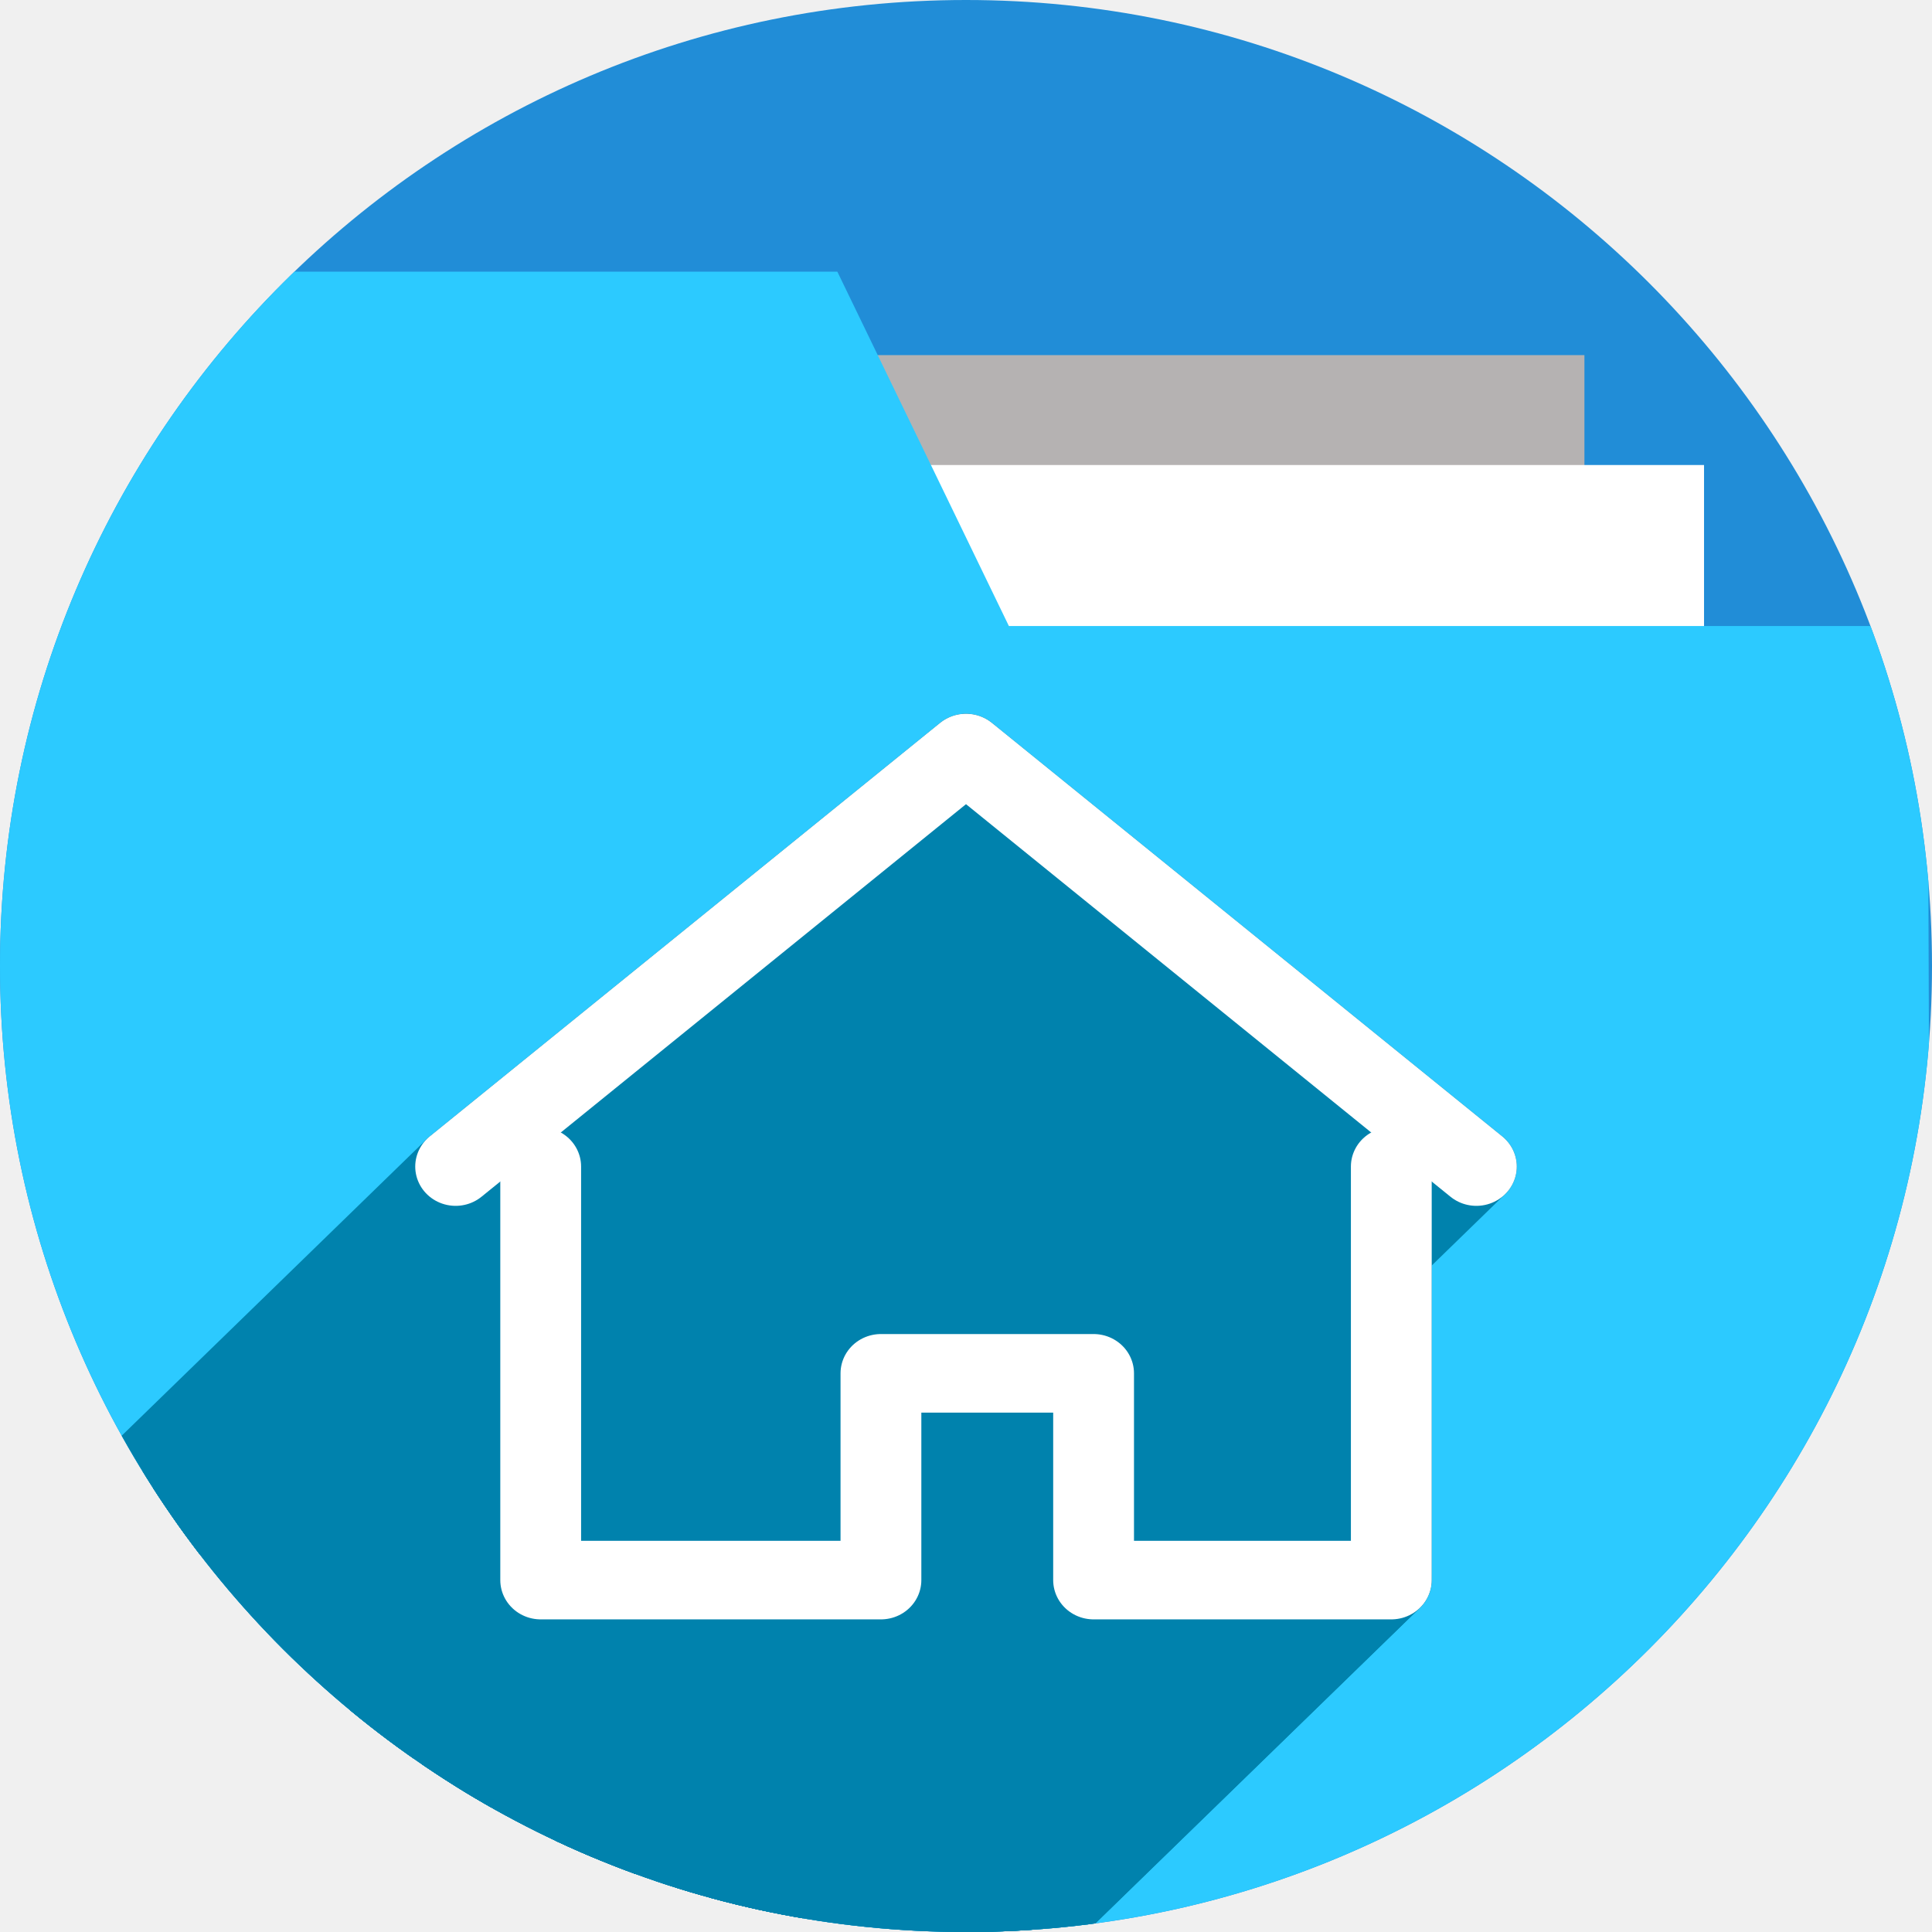
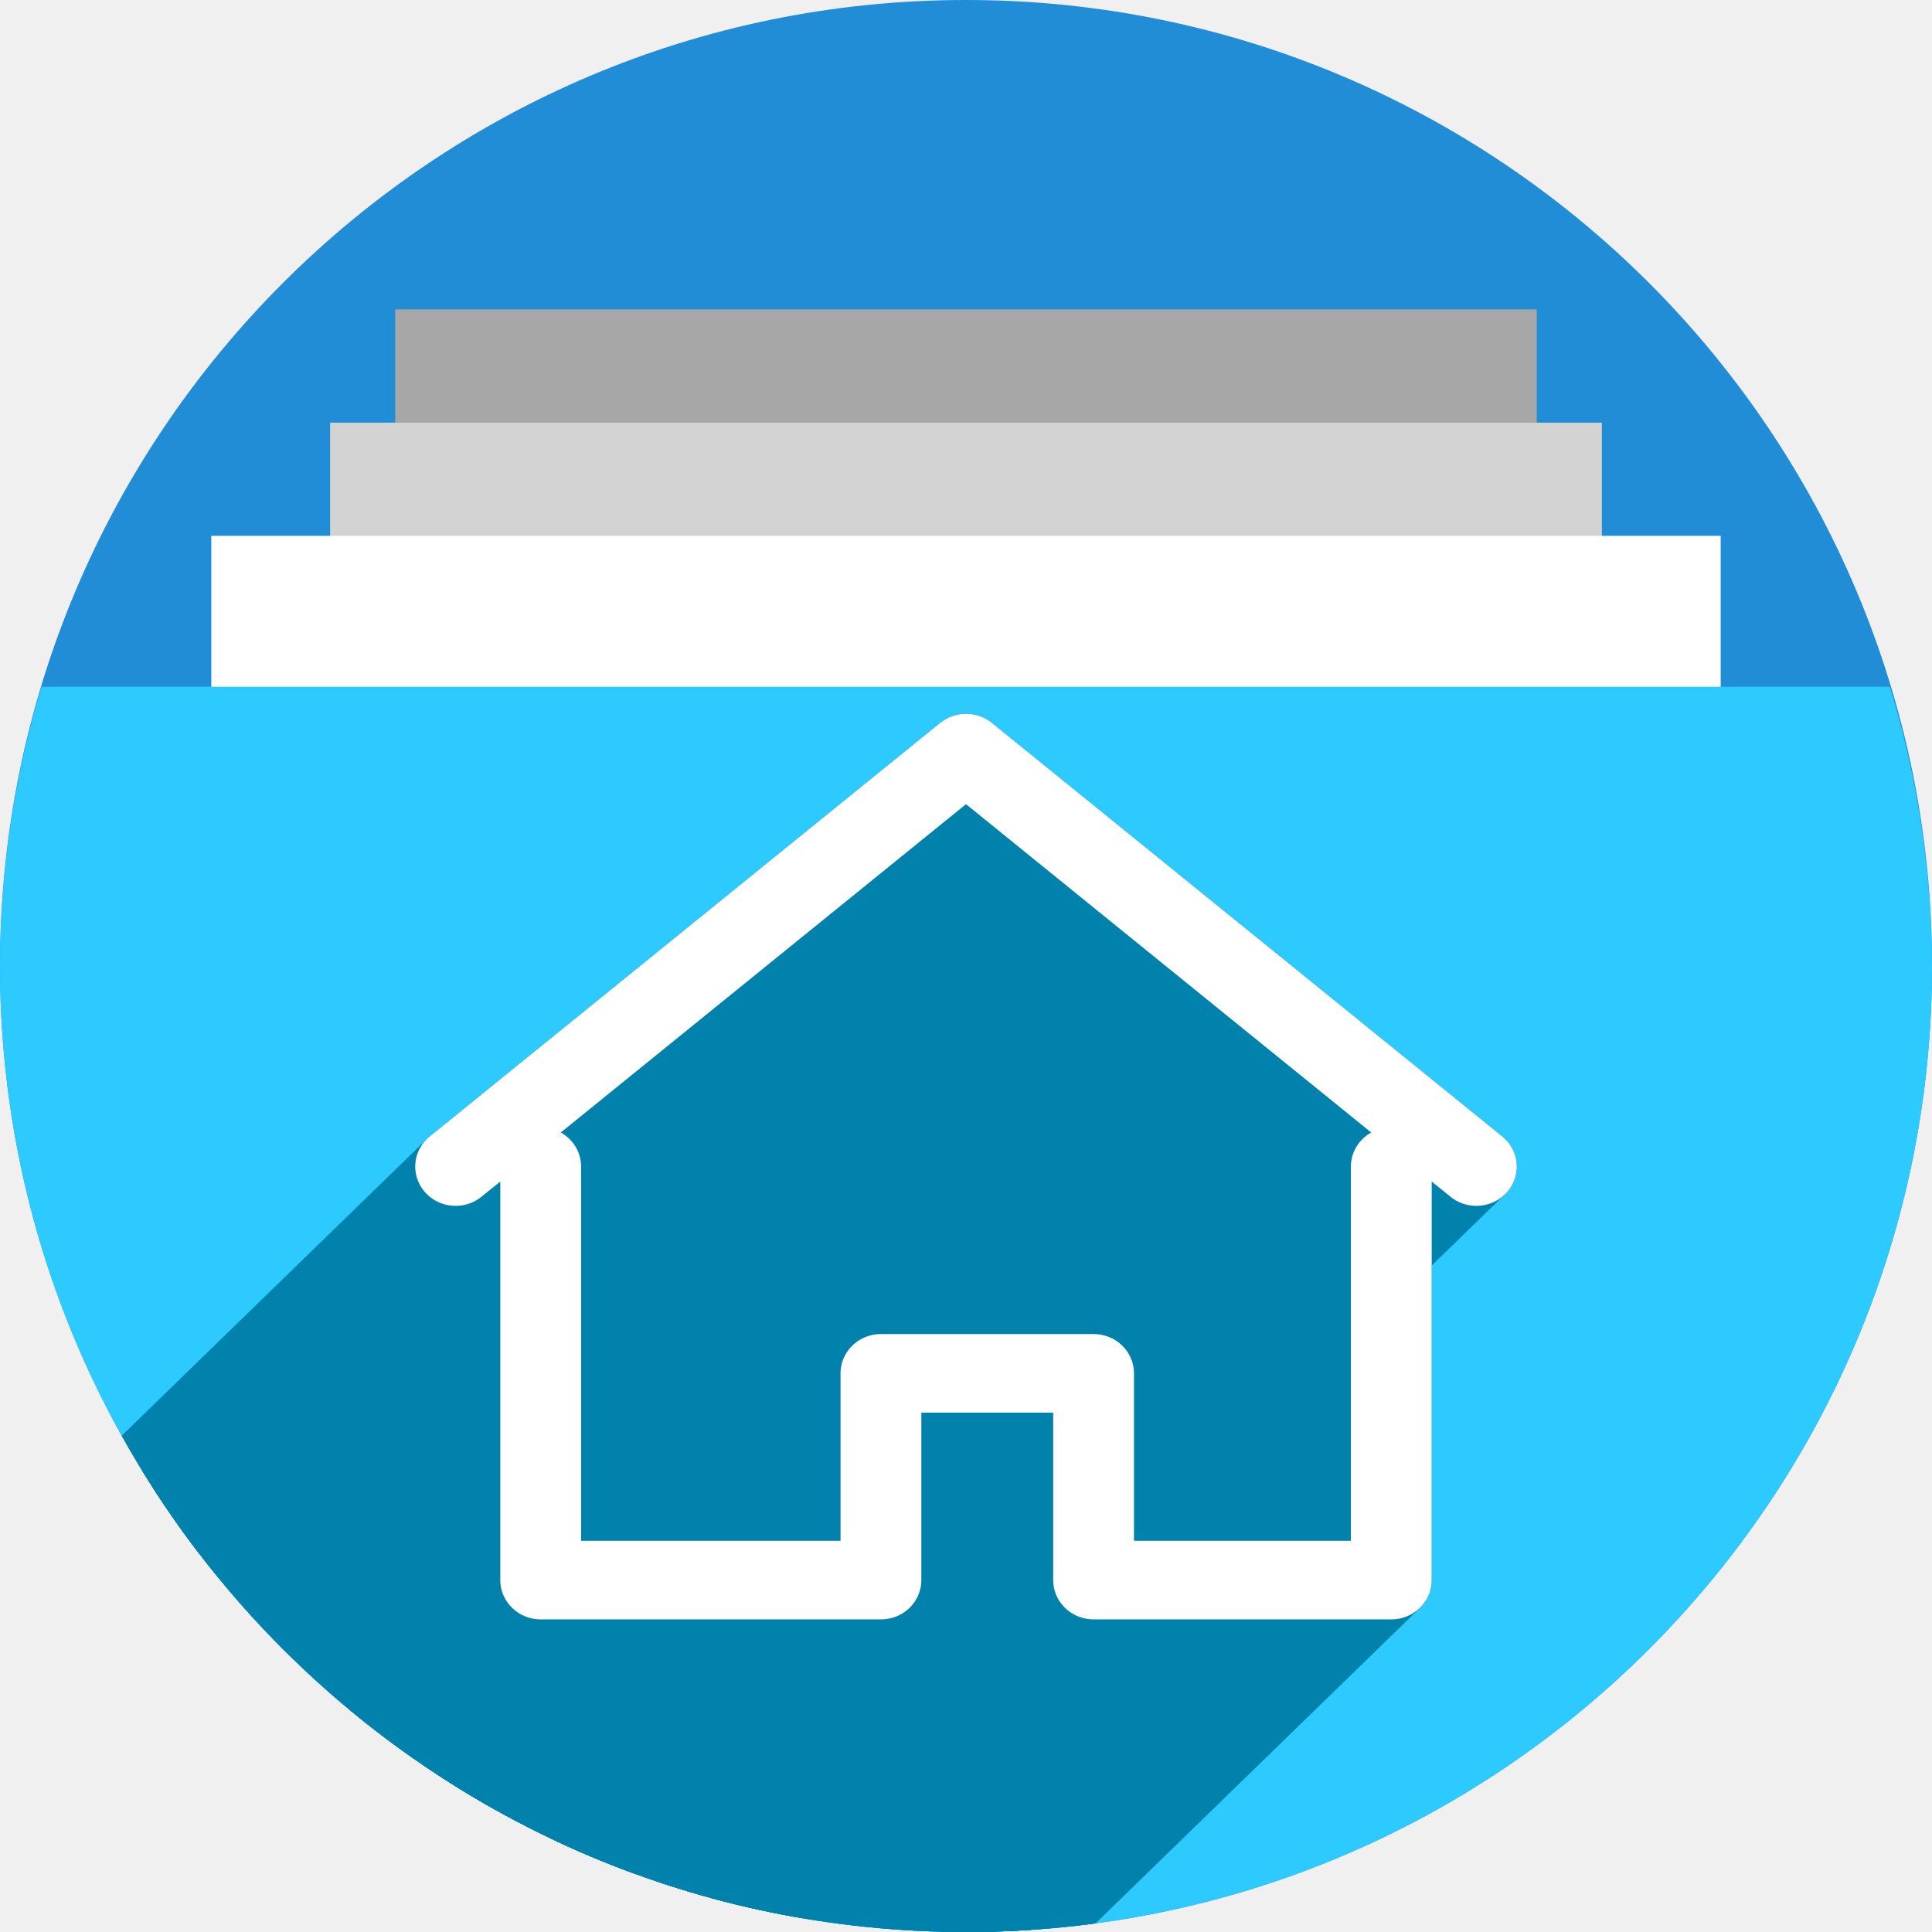
<svg xmlns="http://www.w3.org/2000/svg" version="1.1" id="svg2" viewBox="0 0 256 256" height="256" width="256">
  <defs id="defs4">
    <clipPath clipPathUnits="userSpaceOnUse" id="clipPath5002">
      <g id="g5004">
        <path transform="translate(0,796.3622)" id="path5006" d="M 88.118,249.435 C 46.103,235.291 14.771,201.687 4.134,159.361 1.338,148.236 0.923,144.163 0.926,127.889 0.928,117.472 1.134,112.014 1.658,108.541 4.465,89.913 12.177,70.638 23.043,55.086 c 3.959,-5.666 8.345,-10.931 9.102,-10.926 0.328,0.002 10.489,18.31 22.579,40.683 12.09,22.373 22.375,41.335 22.854,42.136 0.479,0.802 0.925,2.441 0.99,3.643 0.343,6.316 2.524,14.21 5.642,20.423 2.954,5.887 5.065,8.733 10.435,14.067 6.714,6.67 12.889,10.286 21.732,12.729 3.166,0.874 5.105,1.05 11.575,1.05 8.826,0 12.602,-0.762 19.264,-3.887 2.046,-0.96 3.937,-1.665 4.202,-1.568 0.265,0.097 -11.056,17.665 -25.157,39.038 l -25.639,38.861 -3.094,0.112 c -2.555,0.093 -4.195,-0.258 -9.409,-2.014 z" style="fill:#0f9d58;fill-opacity:1;stroke:none;stroke-width:4.858;stroke-linejoin:round;stroke-miterlimit:4;stroke-dasharray:none;stroke-opacity:1" />
        <path id="path5008" d="m 112.36,1051.517 c -10.001,-1.45 -12.156,-1.82 -12.532,-2.156 -0.249,-0.222 1.738,-3.748 4.55,-8.072 7.166,-11.021 49.772,-74.648 50.259,-75.055 3.575,-2.992 8.635,-8.041 10.575,-10.554 3.362,-4.353 7.558,-12.914 9.065,-18.494 6.193,-22.925 -2.593,-47.152 -21.7,-59.837 l -2.961,-1.966 17.025,0.296 c 9.364,0.163 31.17,0.434 48.459,0.603 l 31.435,0.307 1.546,4.189 c 2.246,6.086 4.678,15.095 5.935,21.982 1.525,8.36 1.925,28.859 0.739,37.828 -3.08,23.278 -12.813,45.72 -27.802,64.106 -20.476,25.117 -51.46,42.197 -84.146,46.389 -5.312,0.681 -26.646,0.986 -30.446,0.436 z" style="fill:#f4b400;fill-opacity:1;stroke:none;stroke-width:4.858;stroke-linejoin:round;stroke-miterlimit:4;stroke-dasharray:none;stroke-opacity:1" />
        <path transform="translate(0,796.3622)" id="path5010" d="M 67.99,108.873 C 41.284,59.576 33.29,45.149 32.234,44.345 31.651,43.901 32.811,42.55 38.696,36.815 53.436,22.45 68.809,13.041 87.839,6.736 101.687,2.148 112.582,0.437 127.951,0.437 c 21.31,0 37.805,3.81 56.835,13.126 25.294,12.383 46.194,33.579 58.52,59.346 1.611,3.369 2.93,6.372 2.93,6.675 0,0.56 -10.549,0.495 -71.165,-0.437 l -24.288,-0.374 -3.931,-1.764 c -6.757,-3.033 -10.646,-3.84 -18.658,-3.868 -5.03,-0.018 -7.979,0.208 -10.316,0.788 -14.508,3.604 -26.283,12.948 -33.292,26.419 -3.585,6.891 -5.247,13.082 -6.332,23.583 l -0.337,3.267 -9.927,-18.326 z" style="fill:#db4437;fill-opacity:1;stroke:none;stroke-width:10;stroke-linejoin:round;stroke-miterlimit:4;stroke-dasharray:none;stroke-opacity:1" />
      </g>
    </clipPath>
    <clipPath id="clipPath4271" clipPathUnits="userSpaceOnUse">
      <circle r="128" cy="128" cx="128" id="circle4273" style="fill:#292929;fill-opacity:0.26;stroke:none;stroke-width:10;stroke-linejoin:round;stroke-miterlimit:4;stroke-dasharray:none;stroke-opacity:0.259" />
    </clipPath>
    <clipPath clipPathUnits="userSpaceOnUse" id="clipPath4363">
      <circle r="128" cy="924.362" cx="128" id="circle4365" style="fill:#4285f4;fill-opacity:1;stroke:none;stroke-width:10;stroke-linejoin:round;stroke-miterlimit:4;stroke-dasharray:none;stroke-opacity:0.259" />
    </clipPath>
    <clipPath id="clipPath4452" clipPathUnits="userSpaceOnUse">
      <circle r="128" cy="924.362" cx="128" id="circle4454" style="fill:#4285f4;fill-opacity:1;stroke:none;stroke-width:10;stroke-linejoin:round;stroke-miterlimit:4;stroke-dasharray:none;stroke-opacity:0.259" />
    </clipPath>
    <clipPath clipPathUnits="userSpaceOnUse" id="clipPath5177">
      <circle r="128" cy="924.362" cx="128" id="circle5179" style="fill:#4285f4;fill-opacity:1;stroke:none;stroke-width:10;stroke-linejoin:round;stroke-miterlimit:4;stroke-dasharray:none;stroke-opacity:0.259" />
    </clipPath>
    <clipPath id="clipPath4342" clipPathUnits="userSpaceOnUse">
      <circle r="128" cy="933.487" cx="128" id="circle4344" style="fill:#4285f4;fill-opacity:1;stroke:none;stroke-width:10;stroke-linejoin:round;stroke-miterlimit:4;stroke-dasharray:none;stroke-opacity:0.259" />
    </clipPath>
    <clipPath clipPathUnits="userSpaceOnUse" id="clipPath4681">
      <circle r="128" cy="930.44" cx="127.003" id="circle4683" style="fill:#9d5fad;fill-opacity:1;stroke:none;stroke-width:10;stroke-linejoin:round;stroke-miterlimit:4;stroke-dasharray:none;stroke-opacity:0.259" />
    </clipPath>
    <clipPath id="clipPath4235" clipPathUnits="userSpaceOnUse">
      <circle r="128" cy="924.362" cx="128" id="circle4237" style="fill:#0f9d58;fill-opacity:1;stroke:none;stroke-width:10;stroke-linejoin:round;stroke-miterlimit:4;stroke-dasharray:none;stroke-opacity:0.259" />
    </clipPath>
    <clipPath clipPathUnits="userSpaceOnUse" id="clipPath4771">
      <circle r="128" cy="924.362" cx="128" id="circle4773" style="fill:#0f9d58;fill-opacity:1;stroke:none;stroke-width:10;stroke-linejoin:round;stroke-miterlimit:4;stroke-dasharray:none;stroke-opacity:0.259" />
    </clipPath>
    <clipPath id="clipPath4842" clipPathUnits="userSpaceOnUse">
      <circle r="128" cy="924.362" cx="128" id="circle4844" style="fill:#0f9d58;fill-opacity:1;stroke:none;stroke-width:10;stroke-linejoin:round;stroke-miterlimit:4;stroke-dasharray:none;stroke-opacity:0.259" />
    </clipPath>
    <clipPath clipPathUnits="userSpaceOnUse" id="clipPath4458">
      <circle r="128" cy="924.362" cx="128" id="circle4460" style="fill:#ff3b38;fill-opacity:1;stroke:none;stroke-width:10;stroke-linejoin:round;stroke-miterlimit:4;stroke-dasharray:none;stroke-opacity:0.259" />
    </clipPath>
    <clipPath id="clipPath4783" clipPathUnits="userSpaceOnUse">
      <circle r="128" cy="924.362" cx="128" id="circle4785" style="fill:#ff3b38;fill-opacity:1;stroke:none;stroke-width:10;stroke-linejoin:round;stroke-miterlimit:4;stroke-dasharray:none;stroke-opacity:0.259" />
    </clipPath>
    <clipPath clipPathUnits="userSpaceOnUse" id="clipPath4789">
      <circle r="128" cy="924.362" cx="102.647" id="circle4791" style="fill:#80b4ff;fill-opacity:1;stroke:none;stroke-width:10;stroke-linejoin:round;stroke-miterlimit:4;stroke-dasharray:none;stroke-opacity:0.259" />
    </clipPath>
    <clipPath id="clipPath4476" clipPathUnits="userSpaceOnUse">
      <circle r="82.028" cy="920.235" cx="112.592" id="circle4478" style="fill:#80b4ff;fill-opacity:1;stroke:none;stroke-width:10;stroke-linejoin:round;stroke-miterlimit:4;stroke-dasharray:none;stroke-opacity:0.259" />
    </clipPath>
    <filter style="color-interpolation-filters:sRGB" id="filter4298">
      <feFlood flood-opacity="0.498" flood-color="rgb(0,0,0)" result="flood" id="feFlood4300" />
      <feComposite in="flood" in2="SourceGraphic" operator="in" result="composite1" id="feComposite4302" />
      <feGaussianBlur in="composite1" stdDeviation="1.6" result="blur" id="feGaussianBlur4304" />
      <feOffset dx="-2.77556e-17" dy="-7.7" result="offset" id="feOffset4306" />
      <feComposite in="SourceGraphic" in2="offset" operator="over" result="composite2" id="feComposite4308" />
    </filter>
    <clipPath id="clipPath5389" clipPathUnits="userSpaceOnUse">
      <circle r="128" cy="924.362" cx="128" id="circle5391" style="fill:#2496e3;fill-opacity:1;stroke:none;stroke-width:10;stroke-linejoin:round;stroke-miterlimit:4;stroke-dasharray:none;stroke-opacity:0.259" />
    </clipPath>
    <clipPath id="clipPath5092" clipPathUnits="userSpaceOnUse">
      <path style="opacity:0.91;fill:#38bae1;fill-opacity:1;stroke:none;stroke-width:0;stroke-linecap:round;stroke-linejoin:round;stroke-miterlimit:4;stroke-dasharray:none;stroke-opacity:1;filter:url(#filter4298)" d="m 10.421,864.272 42.535,-0.091 21.267,-0.046 c 7.245,-0.015 14.491,-0.03 21.736,-0.046 8.395,-10.588 10.292,-15.477 14.085,-17.717 3.793,-2.24 9.482,-1.832 25.46,-1.827 23.366,-0.007 109.606,-0.678 109.606,-0.678 l -0.088,12.152 -0.088,12.152 -0.088,12.152 -0.088,12.152 -0.088,12.152 -0.088,12.152 -0.088,12.152 -0.088,12.152 -0.088,12.152 -0.088,12.152 -0.088,12.152 -0.088,12.152 -0.088,12.152 -0.088,12.152 c 0,0 0.594,8.159 -0.088,12.152 -0.582,3.408 -0.78,7.518 -3.37,9.807 -2.831,2.503 -7.334,1.952 -11.093,2.344 -4.766,0.498 -14.375,0 -14.375,0 l -14.375,0 -14.375,0 -14.375,0 -14.375,0 -14.375,0 -14.375,0 -14.375,0 -14.375,0 -14.375,0 c 0,0 -9.583,0 -14.375,0 -4.792,0 -9.583,0 -14.375,0 -4.792,0 -9.501,0.094 -14.375,0 -4.874,-0.093 -10.854,0.062 -15.031,-0.571 -4.177,-0.633 -7.7,-0.558 -9.968,-2.711 -2.269,-2.154 -2.216,-4.499 -2.972,-7.595 -0.756,-3.095 -0.957,-7.246 -1.189,-10.877 -0.232,-3.631 -0.137,-7.251 -0.205,-10.877 -0.068,-3.626 -0.137,-7.251 -0.205,-10.877 -0.068,-3.626 -0.137,-7.251 -0.205,-10.877 -0.068,-3.626 -0.137,-7.251 -0.205,-10.877 -0.068,-3.626 -0.205,-10.877 -0.205,-10.877 L 12.062,951.284 11.857,940.408 11.652,929.531 11.447,918.655 11.242,907.778 11.037,896.902 10.832,886.025 10.627,875.148 Z" id="path5094" transform="matrix(1.231534,0,0,1.060896,-109.2427,-939.3781)" />
    </clipPath>
    <clipPath id="clipPath5147" clipPathUnits="userSpaceOnUse">
      <circle r="128" cy="924.362" cx="128" id="circle5149" style="fill:#2496e3;fill-opacity:1;stroke:none;stroke-width:10;stroke-linejoin:round;stroke-miterlimit:4;stroke-dasharray:none;stroke-opacity:0.259" />
    </clipPath>
    <clipPath id="clipPath5153" clipPathUnits="userSpaceOnUse">
      <path transform="matrix(0.9631056,0,0,0.9631058,-73.60826,-871.1027)" style="opacity:1;fill:#37bae1;fill-opacity:1;stroke:none;stroke-width:10;stroke-linecap:butt;stroke-linejoin:miter;stroke-miterlimit:4;stroke-dasharray:none;stroke-opacity:1" d="m 255.701,889.78 -111.252,-0.299 -33.495,-57.121 -110.953,0 0,220 256,0 z" id="path5155" clip-path="url(#clipPath5147)" />
    </clipPath>
    <clipPath clipPathUnits="userSpaceOnUse" id="clipPath4537">
      <path style="opacity:1;fill:#2ccaff;fill-opacity:1;stroke:none;stroke-width:10;stroke-linecap:butt;stroke-linejoin:miter;stroke-miterlimit:4;stroke-dasharray:none;stroke-opacity:1" d="m 255.402,879.313 -121.72,0 -22.729,-46.953 -110.953,0 0,220 256,0 z" id="path4539" clip-path="url(#clipPath5147)" transform="matrix(0.8746836,0,0,0.8746837,-63.85454,-777.382)" />
    </clipPath>
    <clipPath id="clipPath4592" clipPathUnits="userSpaceOnUse">
      <ellipse ry="111.96" rx="111.96" cy="31.143" cx="48.105" id="circle4594" style="fill:#218dd7;fill-opacity:1;stroke:none;stroke-width:10;stroke-linejoin:round;stroke-miterlimit:4;stroke-dasharray:none;stroke-opacity:0.259" />
    </clipPath>
    <clipPath clipPathUnits="userSpaceOnUse" id="clipPath5231">
      <ellipse cy="903.112" cx="135" id="circle5233" style="fill:#218dd7;fill-opacity:1;stroke:none;stroke-width:10;stroke-linejoin:round;stroke-miterlimit:4;stroke-dasharray:none;stroke-opacity:0.259" rx="113.566" ry="116.8" />
    </clipPath>
  </defs>
  <g transform="translate(0,-796.3622)" id="layer1">
    <circle style="fill:#218dd7;fill-opacity:1;stroke:none;stroke-width:10;stroke-linejoin:round;stroke-miterlimit:4;stroke-dasharray:none;stroke-opacity:0.259" id="path4152" cx="128" cy="924.362" r="128" />
    <text id="text4914" y="927.362" x="120" style="font-style:normal;font-weight:normal;font-size:40px;line-height:125%;font-family:sans-serif;letter-spacing:0px;word-spacing:0px;fill:#000000;fill-opacity:1;stroke:none;stroke-width:1px;stroke-linecap:butt;stroke-linejoin:miter;stroke-opacity:1" xml:space="preserve">
      <tspan y="927.362" x="120" id="tspan4916" />
    </text>
    <g style="stroke:none" transform="translate(-4.11162,138)" id="g4241">
      <g style="stroke:none" id="g4446">
        <g id="g4448" style="fill:none;fill-rule:evenodd;stroke:none;stroke-width:10;stroke-linecap:round;stroke-linejoin:miter;stroke-miterlimit:4;stroke-dasharray:none;stroke-opacity:1">
          <path style="stroke:none" id="path4450" d="m 129.989,850.412 c 0,15 0,15 0,15 L -82.143,1077.544 c 0,0 0,0 0,-15 z" />
        </g>
        <path id="path4247" d="m 129.989,850.412 c 0,15 0,15 0,15" style="fill:none;fill-rule:evenodd;stroke:none;stroke-width:10;stroke-linecap:round;stroke-linejoin:miter;stroke-miterlimit:4;stroke-dasharray:none;stroke-opacity:1" />
      </g>
      <g style="stroke:none" id="g4453">
        <g id="g4455" style="fill:none;fill-rule:evenodd;stroke:none;stroke-width:10;stroke-linecap:round;stroke-linejoin:miter;stroke-miterlimit:4;stroke-dasharray:none;stroke-opacity:1">
          <path style="stroke:none" id="path4457" d="m 111.581,850.412 c 0,15 0,15 0,15 l -212.132,212.132 c 0,0 0,0 0,-15 z" />
        </g>
        <path style="fill:none;fill-rule:evenodd;stroke:none;stroke-width:10;stroke-linecap:round;stroke-linejoin:miter;stroke-miterlimit:4;stroke-dasharray:none;stroke-opacity:1" d="m 111.581,850.412 c 0,15 0,15 0,15" id="path4245" />
      </g>
      <g style="stroke:none" id="g4460">
        <g id="g4462" style="fill:none;fill-rule:evenodd;stroke:none;stroke-width:10;stroke-linecap:round;stroke-linejoin:miter;stroke-miterlimit:4;stroke-dasharray:none;stroke-opacity:1">
          <path style="stroke:none" id="path4464" d="m 93.173,850.412 c 0,15 0,15 0,15 L -118.959,1077.544 c 0,0 0,0 0,-15 z" />
        </g>
        <path id="path4243" d="m 93.173,850.412 c 0,15 0,15 0,15" style="fill:none;fill-rule:evenodd;stroke:none;stroke-width:10;stroke-linecap:round;stroke-linejoin:miter;stroke-miterlimit:4;stroke-dasharray:none;stroke-opacity:1" />
      </g>
      <g style="stroke:none" id="g4467">
        <g id="g4469" style="fill:none;fill-rule:evenodd;stroke:none;stroke-width:10;stroke-linecap:round;stroke-linejoin:miter;stroke-miterlimit:4;stroke-dasharray:none;stroke-opacity:1">
          <path style="stroke:none" id="path4471" d="m 166.804,850.412 c 0,15 0,15 0,15 L -45.328,1077.544 c 0,0 0,0 0,-15 z" />
        </g>
        <path id="path4251" d="m 166.804,850.412 c 0,15 0,15 0,15" style="fill:none;fill-rule:evenodd;stroke:none;stroke-width:10;stroke-linecap:round;stroke-linejoin:miter;stroke-miterlimit:4;stroke-dasharray:none;stroke-opacity:1" />
      </g>
      <g style="stroke:none" id="g4474">
        <g id="g4476" style="fill:none;fill-rule:evenodd;stroke:none;stroke-width:10;stroke-linecap:round;stroke-linejoin:miter;stroke-miterlimit:4;stroke-dasharray:none;stroke-opacity:1">
          <path style="stroke:none" id="path4478" d="m 148.396,850.412 c 0,15 0,15 0,15 L -63.736,1077.544 c 0,0 0,0 0,-15 z" />
        </g>
        <path style="fill:none;fill-rule:evenodd;stroke:none;stroke-width:10;stroke-linecap:round;stroke-linejoin:miter;stroke-miterlimit:4;stroke-dasharray:none;stroke-opacity:1" d="m 148.396,850.412 c 0,15 0,15 0,15" id="path4249" />
      </g>
    </g>
-     <rect y="843.418" x="94.944" height="45" width="115" id="rect5393" style="opacity:1;fill:#b5b2b2;fill-opacity:1;stroke:none;stroke-width:10;stroke-linecap:butt;stroke-linejoin:miter;stroke-miterlimit:4;stroke-dasharray:none;stroke-opacity:1" />
-     <rect style="opacity:1;fill:#ffffff;fill-opacity:1;stroke:none;stroke-width:10;stroke-linecap:butt;stroke-linejoin:miter;stroke-miterlimit:4;stroke-dasharray:none;stroke-opacity:1" id="rect5395" width="115" height="45" x="110.794" y="857.979" />
-     <path clip-path="url(#clipPath5147)" id="rect5130" d="m 255.402,879.313 -121.72,0 -22.729,-46.953 -110.953,0 0,220 256,0 z" style="opacity:1;fill:#2ccaff;fill-opacity:1;stroke:none;stroke-width:10;stroke-linecap:butt;stroke-linejoin:miter;stroke-miterlimit:4;stroke-dasharray:none;stroke-opacity:1" />
    <g transform="matrix(1.143271,0,0,1.14327,73.00302,888.7578)" id="g4228" style="opacity:1;fill:#ffffff;fill-opacity:1;fill-rule:nonzero;stroke:none;stroke-width:1;stroke-miterlimit:4;stroke-dasharray:none;stroke-opacity:1">
      <g id="g4230" style="fill:#ffffff;fill-opacity:1;stroke:none;stroke-width:1;stroke-miterlimit:4;stroke-dasharray:none;stroke-opacity:1" />
+     </g>
+     <g id="g4614" transform="translate(0,100.0001)">
+       <rect style="opacity:1;fill:#a7a7a7;fill-opacity:1;stroke:none;stroke-width:11.469;stroke-linecap:butt;stroke-linejoin:miter;stroke-miterlimit:4;stroke-dasharray:none;stroke-opacity:1" id="rect4515" width="151.256" height="45" x="52.372" y="737.362" />
+       <rect y="752.362" x="43.744" height="45" width="168.512" id="rect5393" style="opacity:1;fill:#d3d3d3;fill-opacity:1;stroke:none;stroke-width:12.105;stroke-linecap:butt;stroke-linejoin:miter;stroke-miterlimit:4;stroke-dasharray:none;stroke-opacity:1" />
+       <rect style="opacity:1;fill:#ffffff;fill-opacity:1;stroke:none;stroke-width:13.188;stroke-linecap:butt;stroke-linejoin:miter;stroke-miterlimit:4;stroke-dasharray:none;stroke-opacity:1" id="rect5395" width="200" height="45" x="28" y="767.362" />
+       <path id="path57" d="M 5.506,787.362 A 128,128 0 0 0 0,824.362 128,128 0 0 0 128,952.362 128,128 0 0 0 256,824.362 a 128,128 0 0 0 -5.582,-37 z" style="fill:#2ccaff;fill-opacity:1;fill-rule:evenodd;stroke:none;stroke-width:2.849px;stroke-linecap:butt;stroke-linejoin:miter;stroke-opacity:1" />
    </g>
    <g id="g4896" style="stroke:#0082ad;stroke-opacity:1;fill:#0082ad;fill-opacity:1" transform="matrix(1.1271,0,0,1.095892,-24.15851,-65.35048)" clip-path="url(#clipPath5231)">
      <g id="g5043" style="fill:#0082ad;fill-opacity:1;stroke:#0082ad;stroke-opacity:1">
        <g id="g5045" style="fill:#0082ad;fill-rule:evenodd;stroke:#0082ad;stroke-width:9.5;stroke-linecap:round;stroke-linejoin:round;stroke-miterlimit:4;stroke-dasharray:none;stroke-opacity:1;fill-opacity:1">
          <path id="path5047" d="M85.0 927.362C85.0 944.029 85.0 960.695 85.0 977.362L-56.421 1118.784C-56.421 1102.117 -56.421 1085.45 -56.421 1068.784Z" style="fill:#0082ad;fill-opacity:1;stroke:#0082ad;stroke-opacity:1" />
          <path id="path5049" d="M85.0 977.362C98.333 977.362 111.667 977.362 125.0 977.362L-16.421 1118.784C-29.755 1118.784 -43.088 1118.784 -56.421 1118.784Z" style="fill:#0082ad;fill-opacity:1;stroke:#0082ad;stroke-opacity:1" />
          <path id="path5051" d="M125.0 977.362C125.0 977.362 125.0 977.362 125.0 977.362L-16.421 1118.784C-16.421 1118.784 -16.421 1118.784 -16.421 1118.784Z" style="fill:#0082ad;fill-opacity:1;stroke:#0082ad;stroke-opacity:1" />
          <path id="path5053" d="M125.0 977.362C125.0 969.029 125.0 960.695 125.0 952.362L-16.421 1093.784C-16.421 1102.117 -16.421 1110.45 -16.421 1118.784Z" style="fill:#0082ad;fill-opacity:1;stroke:#0082ad;stroke-opacity:1" />
          <path id="path5055" d="M125.0 952.362C133.333 952.362 141.667 952.362 150.0 952.362L8.579 1093.784C0.245 1093.784 -8.088 1093.784 -16.421 1093.784Z" style="fill:#0082ad;fill-opacity:1;stroke:#0082ad;stroke-opacity:1" />
          <path id="path5057" d="M150.0 952.362C150.0 960.695 150.0 969.029 150.0 977.362L8.579 1118.784C8.579 1110.45 8.579 1102.117 8.579 1093.784Z" style="fill:#0082ad;fill-opacity:1;stroke:#0082ad;stroke-opacity:1" />
          <path id="path5059" d="M150.0 977.362C150.0 977.362 150.0 977.362 150.0 977.362L8.579 1118.784C8.579 1118.784 8.579 1118.784 8.579 1118.784Z" style="fill:#0082ad;fill-opacity:1;stroke:#0082ad;stroke-opacity:1" />
          <path id="path5061" d="M150.0 977.362C161.667 977.362 173.333 977.362 185.0 977.362L43.579 1118.784C31.912 1118.784 20.245 1118.784 8.579 1118.784Z" style="fill:#0082ad;fill-opacity:1;stroke:#0082ad;stroke-opacity:1" />
          <path id="path5063" d="M185.0 977.362C185.0 960.695 185.0 944.029 185.0 927.362L43.579 1068.784C43.579 1085.45 43.579 1102.117 43.579 1118.784Z" style="fill:#0082ad;fill-opacity:1;stroke:#0082ad;stroke-opacity:1" />
        </g>
        <path id="path4900" d="m 85,927.362 c 0,16.667 0,33.333 0,50 13.333,0 26.667,0 40,0 0,0 0,0 0,-10e-6 0,-8.333 0,-16.667 0,-25 8.333,0 16.667,0 25,0 0,8.333 0,16.667 0,25 0,0 0,10e-6 0,10e-6 11.667,0 23.333,0 35,0 0,-16.667 0,-33.333 0,-50" style="fill:#0082ad;fill-rule:evenodd;stroke:#0082ad;stroke-width:9.5;stroke-linecap:round;stroke-linejoin:round;stroke-miterlimit:4;stroke-dasharray:none;stroke-opacity:1;fill-opacity:1" />
      </g>
      <g id="g5066" style="fill:#0082ad;fill-opacity:1;stroke:#0082ad;stroke-opacity:1">
        <g id="g5068" style="fill:#0082ad;fill-rule:evenodd;stroke:#0082ad;stroke-width:9.5;stroke-linecap:round;stroke-linejoin:round;stroke-miterlimit:4;stroke-dasharray:none;stroke-opacity:1;fill-opacity:1">
          <path id="path5070" d="M75.0 927.362C95.0 910.695 115.0 894.029 135.0 877.362L-6.421 1018.784C-26.421 1035.45 -46.421 1052.117 -66.421 1068.784Z" style="fill:#0082ad;fill-opacity:1;stroke:#0082ad;stroke-opacity:1" />
          <path id="path5072" d="M135.0 877.362C155.0 894.029 175.0 910.695 195.0 927.362L53.579 1068.784C33.579 1052.117 13.579 1035.45 -6.421 1018.784Z" style="fill:#0082ad;fill-opacity:1;stroke:#0082ad;stroke-opacity:1" />
        </g>
        <path id="path4898" d="m 75,927.362 c 20,-16.667 40,-33.333 60,-50 20,16.667 40,33.333 60,50" style="fill:#0082ad;fill-rule:evenodd;stroke:#0082ad;stroke-width:9.5;stroke-linecap:round;stroke-linejoin:round;stroke-miterlimit:4;stroke-dasharray:none;stroke-opacity:1;fill-opacity:1" />
      </g>
    </g>
    <g transform="matrix(1.1271,0,0,1.095892,-24.15851,-65.35048)" style="stroke:#ffffff;stroke-opacity:1" id="g4168">
-       <path style="fill:none;fill-rule:evenodd;stroke:#ffffff;stroke-width:9.5;stroke-linecap:round;stroke-linejoin:round;stroke-miterlimit:4;stroke-dasharray:none;stroke-opacity:1" d="m 75,927.362 c 20,-16.667 40,-33.333 60,-50 20,16.667 40,33.333 60,50" id="path4170" />
-       <path style="fill:none;fill-rule:evenodd;stroke:#ffffff;stroke-width:9.5;stroke-linecap:round;stroke-linejoin:round;stroke-miterlimit:4;stroke-dasharray:none;stroke-opacity:1" d="m 85,927.362 c 0,16.667 0,33.333 0,50 13.333,0 26.667,0 40,0 0,0 0,0 0,-10e-6 0,-8.333 0,-16.667 0,-25 8.333,0 16.667,0 25,0 0,8.333 0,16.667 0,25 0,0 0,10e-6 0,10e-6 11.667,0 23.333,0 35,0 0,-16.667 0,-33.333 0,-50" id="path4173" />
+       <path style="fill:none;fill-rule:evenodd;stroke:#ffffff;stroke-width:9.5;stroke-linecap:round;stroke-linejoin:round;stroke-miterlimit:4;stroke-dasharray:none;stroke-opacity:1" d="m 75,927.362 60,-50 60,50" id="path4170" />
+       <path style="fill:none;fill-rule:evenodd;stroke:#ffffff;stroke-width:9.5;stroke-linecap:round;stroke-linejoin:round;stroke-miterlimit:4;stroke-dasharray:none;stroke-opacity:1" d="m 85,927.362 v 50 h 40 l 0,-10e-6 v -25 l 25,0 v 25 10e-6 l 35,0 v -50" id="path4173" />
    </g>
  </g>
</svg>
